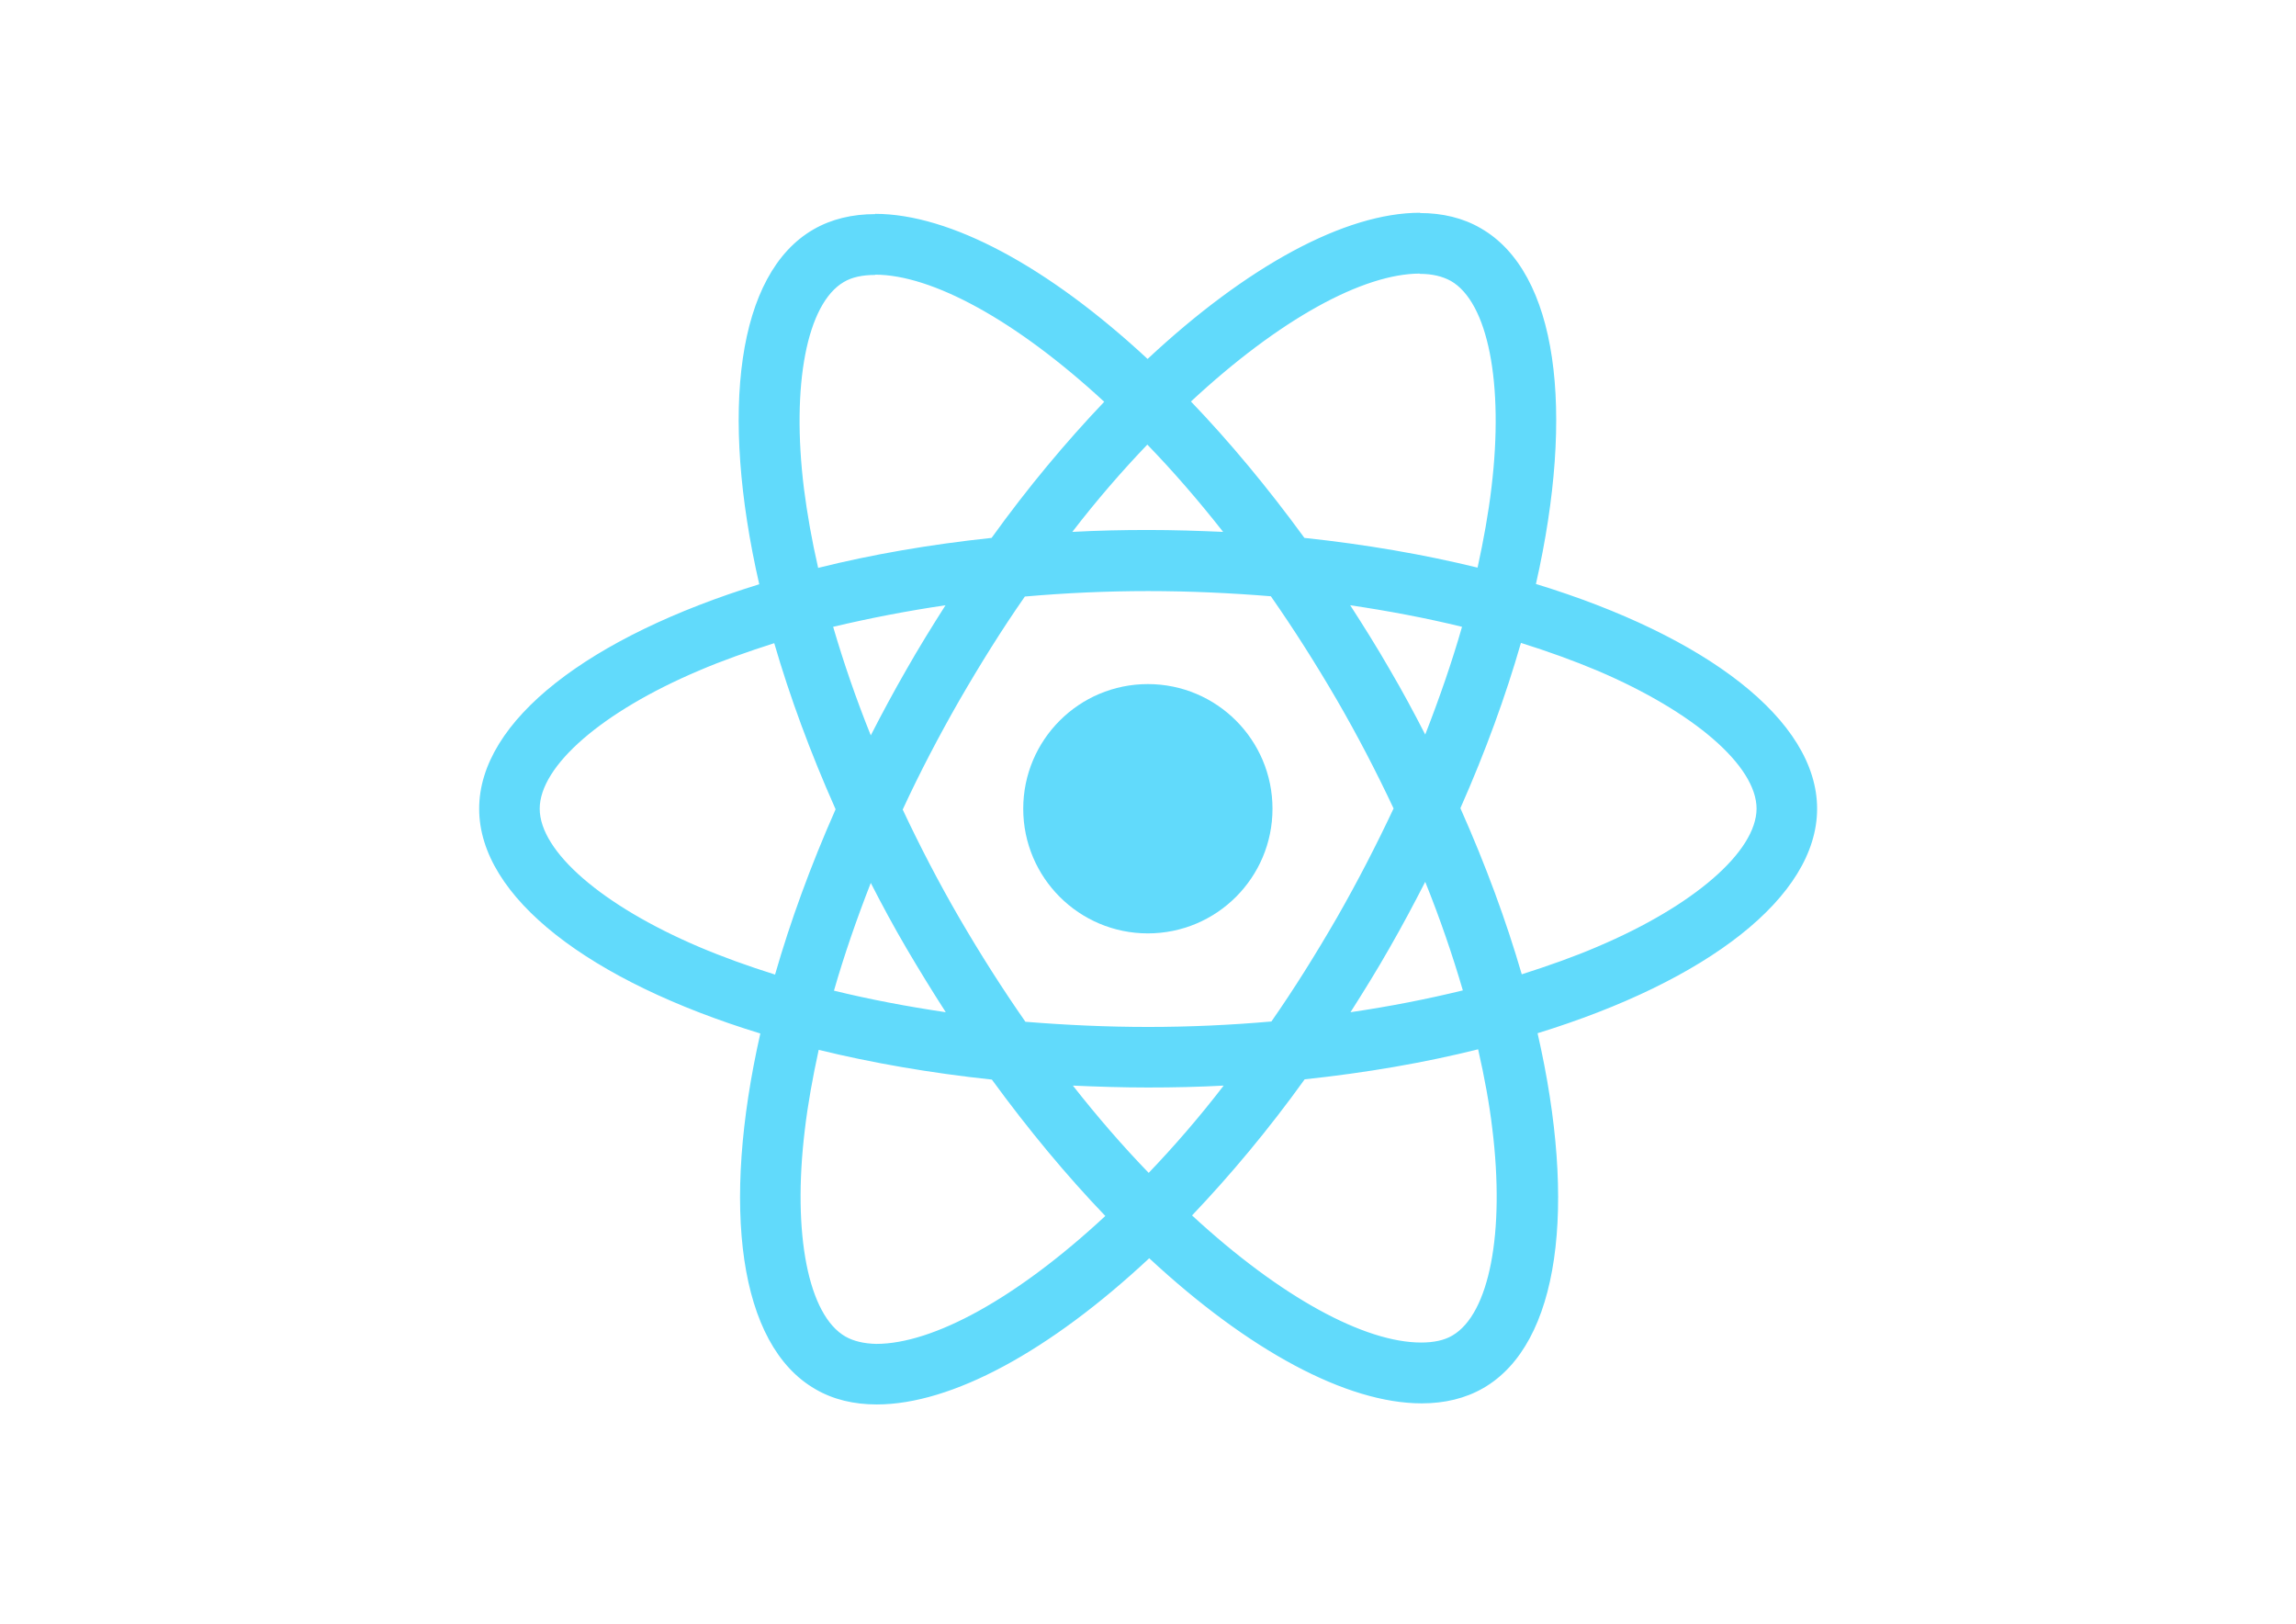
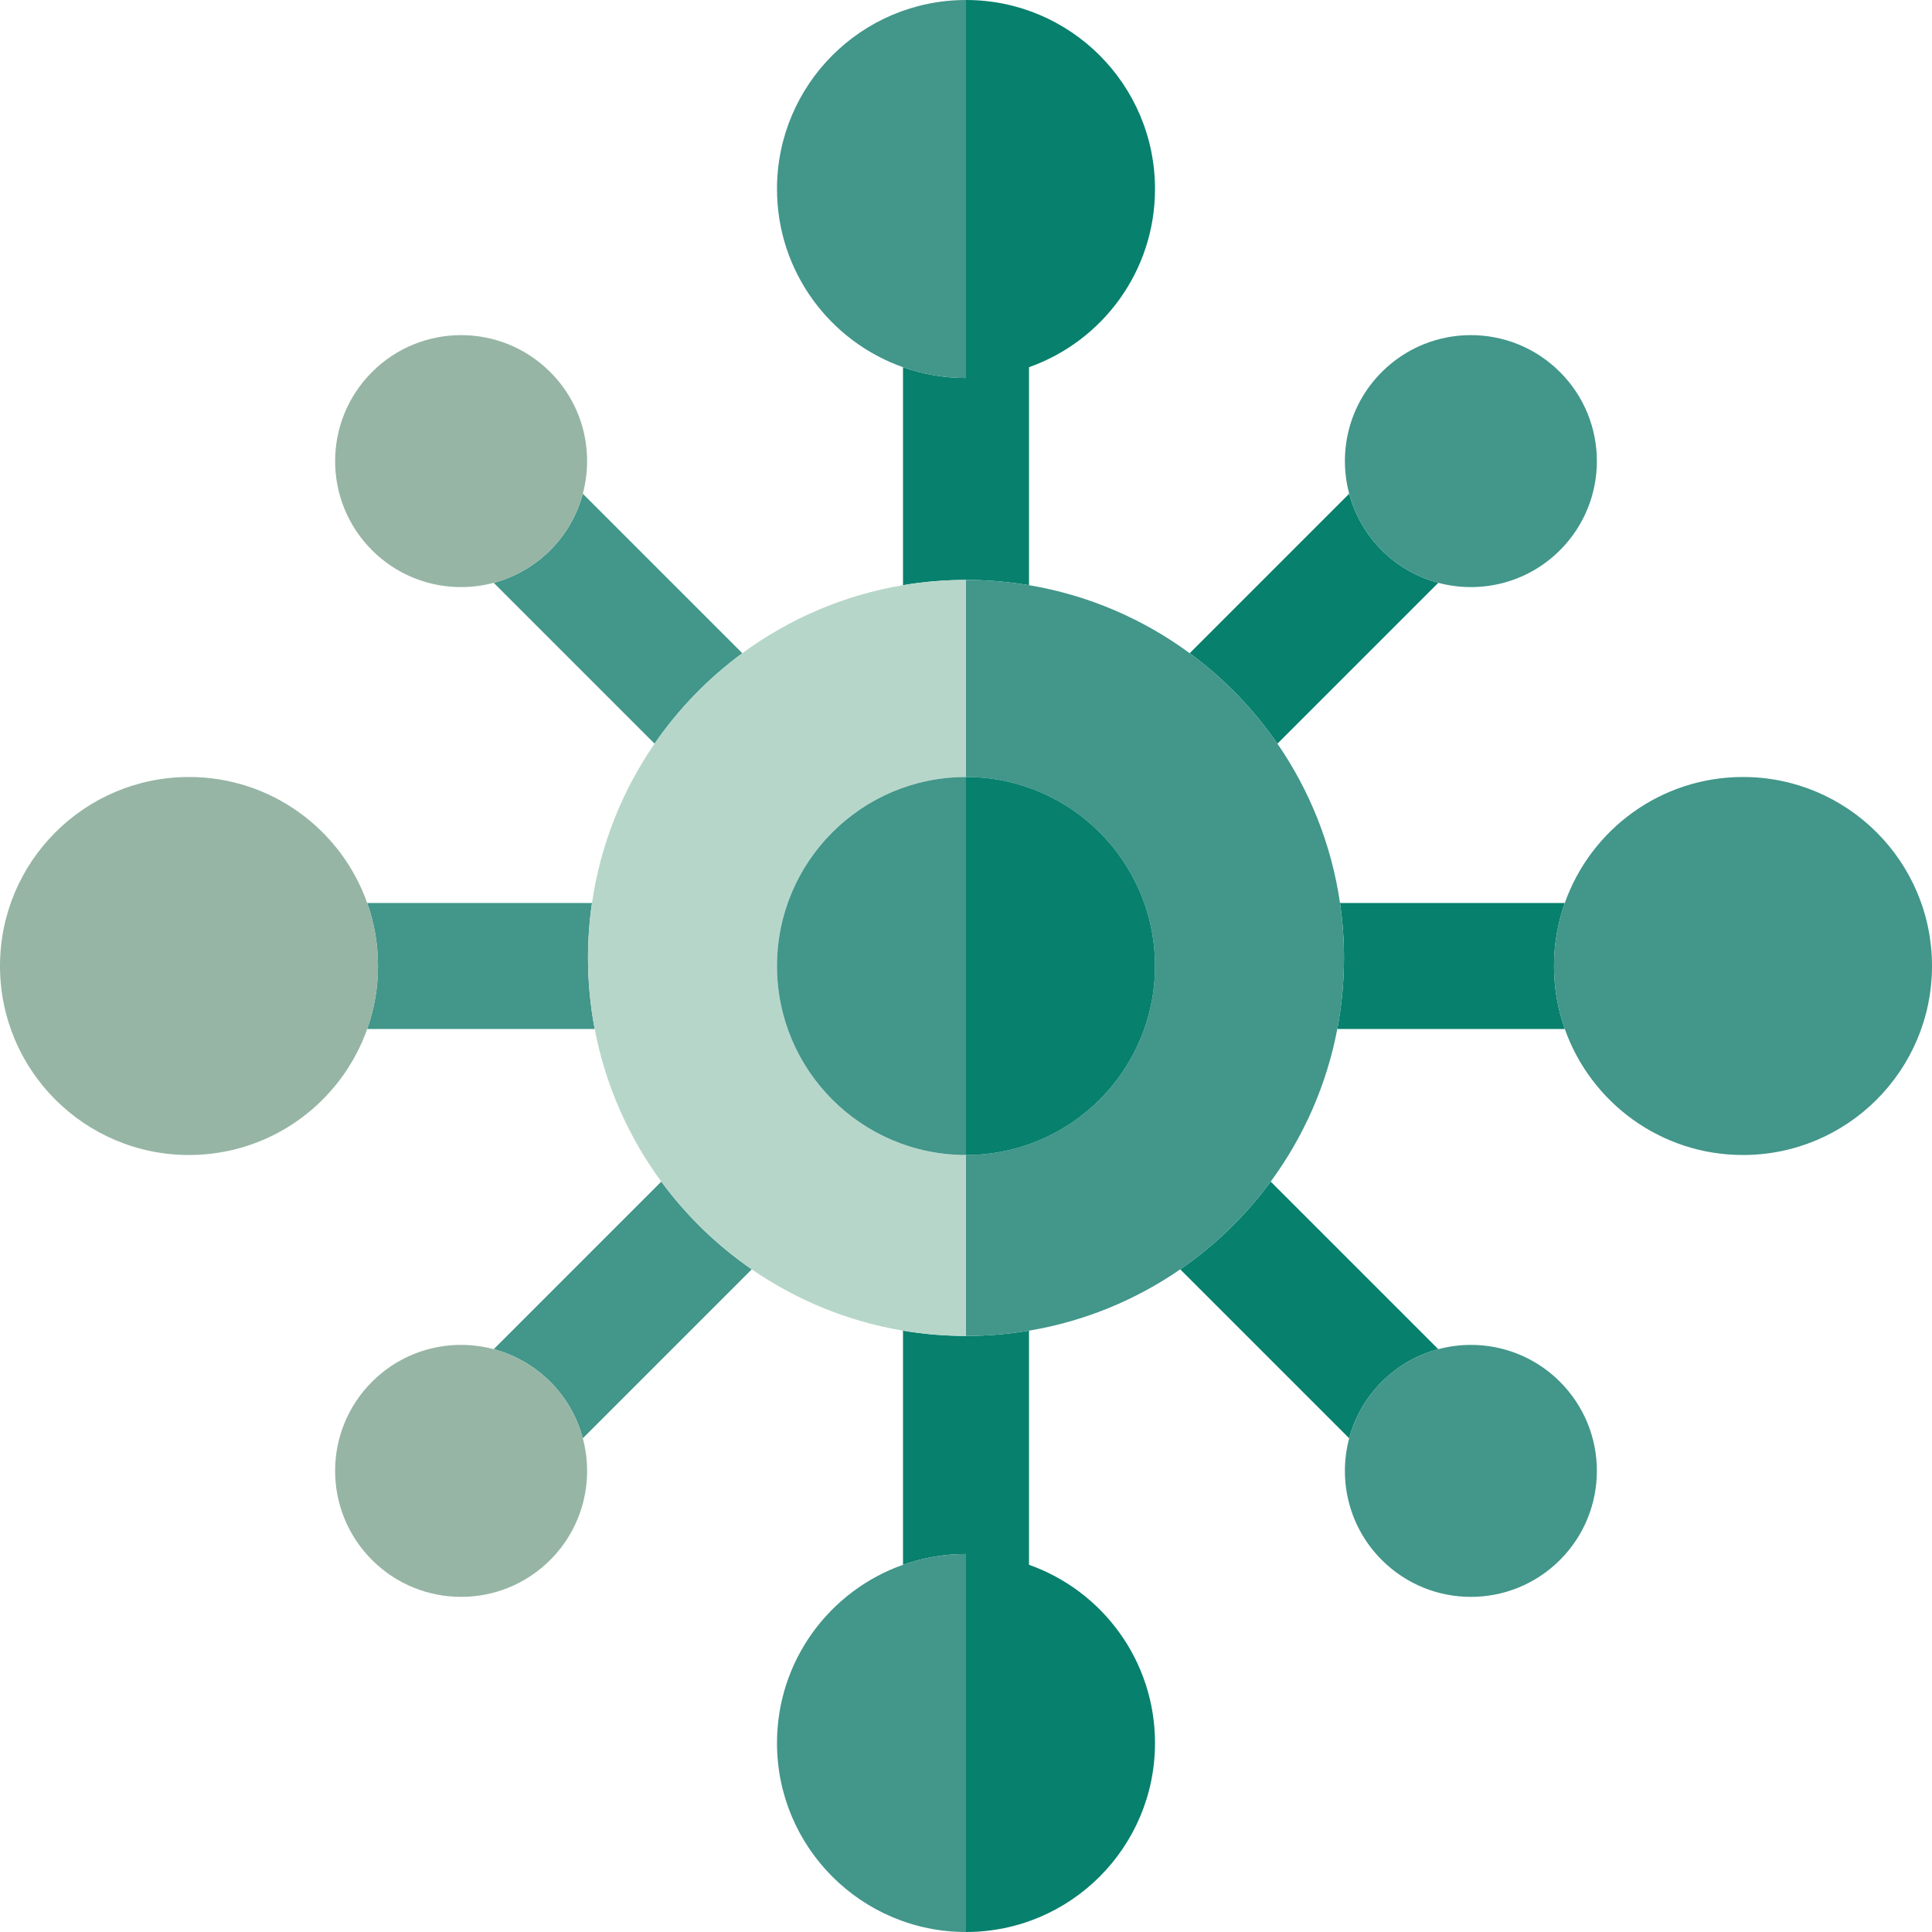
- <svg xmlns="http://www.w3.org/2000/svg" viewBox="0 0 841.9 595.3">
-   <g fill="#61DAFB">
-     <path d="M666.3 296.5c0-32.5-40.7-63.3-103.1-82.4 14.4-63.6 8-114.2-20.2-130.4-6.5-3.8-14.1-5.6-22.4-5.6v22.3c4.6 0 8.3.9 11.4 2.6 13.6 7.8 19.5 37.5 14.9 75.7-1.1 9.4-2.9 19.3-5.1 29.4-19.6-4.8-41-8.5-63.5-10.9-13.5-18.5-27.5-35.3-41.6-50 32.6-30.3 63.2-46.9 84-46.9V78c-27.5 0-63.5 19.6-99.9 53.6-36.4-33.8-72.4-53.2-99.9-53.2v22.3c20.7 0 51.4 16.5 84 46.6-14 14.7-28 31.4-41.3 49.9-22.6 2.4-44 6.1-63.6 11-2.3-10-4-19.7-5.2-29-4.7-38.2 1.1-67.9 14.6-75.8 3-1.8 6.9-2.6 11.5-2.6V78.5c-8.4 0-16 1.8-22.6 5.6-28.1 16.2-34.4 66.7-19.9 130.1-62.2 19.2-102.7 49.9-102.7 82.3 0 32.5 40.7 63.3 103.1 82.4-14.4 63.6-8 114.2 20.2 130.4 6.5 3.8 14.1 5.6 22.5 5.6 27.5 0 63.5-19.6 99.9-53.6 36.4 33.8 72.4 53.2 99.9 53.2 8.4 0 16-1.8 22.6-5.6 28.1-16.2 34.4-66.7 19.9-130.1 62-19.1 102.5-49.9 102.5-82.3zm-130.2-66.7c-3.7 12.9-8.3 26.2-13.5 39.5-4.1-8-8.4-16-13.1-24-4.6-8-9.5-15.8-14.4-23.4 14.2 2.1 27.9 4.7 41 7.9zm-45.8 106.5c-7.8 13.5-15.8 26.3-24.1 38.2-14.9 1.3-30 2-45.2 2-15.1 0-30.2-.7-45-1.9-8.3-11.9-16.4-24.6-24.2-38-7.6-13.1-14.5-26.4-20.8-39.8 6.2-13.4 13.2-26.8 20.7-39.9 7.8-13.5 15.8-26.3 24.1-38.2 14.9-1.3 30-2 45.2-2 15.1 0 30.2.7 45 1.9 8.3 11.9 16.4 24.6 24.2 38 7.6 13.1 14.5 26.4 20.8 39.8-6.3 13.4-13.2 26.8-20.7 39.9zm32.3-13c5.4 13.4 10 26.8 13.8 39.8-13.1 3.2-26.9 5.9-41.2 8 4.9-7.7 9.8-15.6 14.4-23.7 4.6-8 8.9-16.1 13-24.1zM421.2 430c-9.3-9.6-18.6-20.3-27.8-32 9 .4 18.2.7 27.5.7 9.4 0 18.7-.2 27.8-.7-9 11.7-18.3 22.4-27.5 32zm-74.4-58.9c-14.2-2.1-27.9-4.7-41-7.9 3.7-12.9 8.3-26.2 13.5-39.5 4.1 8 8.4 16 13.1 24 4.7 8 9.5 15.8 14.4 23.4zM420.7 163c9.3 9.6 18.6 20.3 27.8 32-9-.4-18.2-.7-27.5-.7-9.4 0-18.7.2-27.8.7 9-11.7 18.3-22.4 27.5-32zm-74 58.9c-4.9 7.7-9.8 15.6-14.4 23.7-4.6 8-8.9 16-13 24-5.4-13.4-10-26.8-13.8-39.8 13.1-3.1 26.9-5.8 41.2-7.9zm-90.5 125.2c-35.4-15.1-58.3-34.9-58.3-50.6 0-15.7 22.9-35.6 58.3-50.6 8.6-3.7 18-7 27.7-10.1 5.7 19.6 13.2 40 22.5 60.9-9.2 20.8-16.6 41.1-22.2 60.6-9.9-3.1-19.3-6.5-28-10.2zM310 490c-13.6-7.8-19.5-37.5-14.9-75.7 1.1-9.4 2.9-19.3 5.1-29.4 19.6 4.8 41 8.5 63.5 10.9 13.5 18.5 27.5 35.3 41.6 50-32.6 30.3-63.2 46.9-84 46.9-4.5-.1-8.3-1-11.3-2.7zm237.2-76.2c4.7 38.2-1.1 67.9-14.6 75.8-3 1.8-6.9 2.6-11.5 2.6-20.7 0-51.4-16.5-84-46.6 14-14.7 28-31.4 41.3-49.9 22.6-2.4 44-6.1 63.6-11 2.3 10.1 4.1 19.8 5.2 29.1zm38.5-66.7c-8.6 3.7-18 7-27.7 10.1-5.7-19.6-13.2-40-22.5-60.9 9.2-20.8 16.6-41.1 22.2-60.6 9.9 3.1 19.3 6.5 28.1 10.2 35.4 15.1 58.3 34.9 58.3 50.6-.1 15.7-23 35.6-58.4 50.6zM320.8 78.4z" />
-     <circle cx="420.9" cy="296.5" r="45.7" />
-     <path d="M520.5 78.1z" />
+ <svg xmlns="http://www.w3.org/2000/svg" version="1.1" id="Capa_1" x="0px" y="0px" viewBox="0 0 460 460" style="enable-background:new 0 0 460 460;" xml:space="preserve">
+   <g>
+     <path style="fill:#42968A;" d="M140.949,215h-53.52c1.659,4.693,2.571,9.739,2.571,15s-0.912,10.307-2.571,15h54.167   c-1.043-5.482-1.596-11.138-1.596-16.924C140,223.634,140.327,219.27,140.949,215z" />
+     <path style="fill:#96B5A5;" d="M87.429,215C81.251,197.524,64.592,185,45,185c-24.853,0-45,20.147-45,45c0,24.853,20.147,45,45,45   c19.592,0,36.251-12.524,42.429-30c1.659-4.693,2.571-9.739,2.571-15S89.089,219.693,87.429,215z" />
+     <path style="fill:#07806D;" d="M372.571,215h-53.52c0.621,4.27,0.949,8.634,0.949,13.076c0,5.786-0.553,11.442-1.596,16.924h54.167   c-1.659-4.693-2.571-9.739-2.571-15S370.911,219.693,372.571,215z" />
+     <path style="fill:#42968A;" d="M415,185c-19.592,0-36.251,12.524-42.429,30c-1.659,4.693-2.571,9.739-2.571,15   s0.912,10.307,2.571,15c6.179,17.476,22.837,30,42.429,30c24.853,0,45-20.147,45-45C460,205.147,439.853,185,415,185z" />
+     <path style="fill:#42968A;" d="M176.74,155.527l-37.973-37.973c-1.315,4.927-3.896,9.586-7.761,13.451s-8.525,6.447-13.452,7.762   l38.297,38.297C161.566,168.772,168.635,161.487,176.74,155.527z" />
+     <path style="fill:#96B5A5;" d="M138.767,117.554c2.67-10.007,0.089-21.125-7.761-28.975c-11.716-11.716-30.711-11.716-42.427,0   c-11.716,11.716-11.716,30.71,0,42.426c7.851,7.851,18.968,10.432,28.975,7.762c4.927-1.315,9.586-3.896,13.452-7.762   S137.452,122.48,138.767,117.554z" />
+     <path style="fill:#07806D;" d="M281.012,302.226l40.221,40.221c1.315-4.927,3.896-9.586,7.761-13.451s8.525-6.447,13.452-7.762   l-39.897-39.897C296.589,289.441,289.304,296.51,281.012,302.226z" />
+     <path style="fill:#42968A;" d="M321.233,342.446c-2.67,10.007-0.089,21.125,7.761,28.975c11.716,11.716,30.711,11.716,42.427,0   c11.716-11.716,11.716-30.71,0-42.426c-7.851-7.851-18.968-10.432-28.975-7.762c-4.927,1.315-9.586,3.896-13.452,7.762   S322.548,337.52,321.233,342.446z" />
+     <path style="fill:#07806D;" d="M304.149,177.064l38.297-38.297c-4.927-1.315-9.586-3.896-13.452-7.762s-6.447-8.524-7.761-13.451   l-37.973,37.973C291.365,161.487,298.434,168.772,304.149,177.064z" />
+     <path style="fill:#42968A;" d="M342.447,138.767c10.007,2.67,21.124,0.089,28.975-7.762c11.716-11.716,11.716-30.71,0-42.426   c-11.716-11.716-30.711-11.716-42.427,0c-7.85,7.851-10.432,18.968-7.761,28.975c1.315,4.927,3.896,9.586,7.761,13.451   S337.52,137.452,342.447,138.767z" />
+     <path style="fill:#42968A;" d="M157.451,281.336l-39.897,39.897c4.927,1.315,9.586,3.896,13.452,7.762s6.447,8.524,7.761,13.451   l40.221-40.221C170.696,296.51,163.411,289.441,157.451,281.336z" />
+     <path style="fill:#96B5A5;" d="M117.553,321.233c-10.007-2.67-21.124-0.089-28.975,7.762c-11.716,11.716-11.716,30.71,0,42.426   c11.716,11.716,30.711,11.716,42.427,0c7.85-7.851,10.432-18.968,7.761-28.975c-1.315-4.927-3.896-9.586-7.761-13.451   S122.48,322.548,117.553,321.233z" />
+     <path style="fill:#07806D;" d="M215,316.825v55.746c4.693-1.659,9.739-2.571,15-2.571v90c24.853,0,45-20.147,45-45   c0-19.592-12.524-36.25-30-42.429v-55.746c-4.879,0.819-9.889,1.251-15,1.251S219.879,317.644,215,316.825z" />
+     <path style="fill:#42968A;" d="M230,370c-5.261,0-10.307,0.912-15,2.571c-17.476,6.179-30,22.837-30,42.429   c0,24.853,20.147,45,45,45V370z" />
+     <path style="fill:#07806D;" d="M245,139.328V87.429C262.476,81.25,275,64.592,275,45c0-24.853-20.147-45-45-45v90   c-5.261,0-10.307-0.912-15-2.571v51.898c4.879-0.819,9.889-1.251,15-1.251S240.121,138.509,245,139.328z" />
+     <path style="fill:#42968A;" d="M230,0c-24.853,0-45,20.147-45,45c0,19.592,12.524,36.25,30,42.429   c4.693,1.659,9.739,2.571,15,2.571V0z" />
+     <path style="fill:#42968A;" d="M319.051,215c-2.029-13.938-7.251-26.837-14.902-37.936c-5.715-8.292-12.784-15.577-20.889-21.537   c-11.089-8.154-24.115-13.826-38.26-16.199c-4.879-0.819-9.889-1.251-15-1.251V185c24.853,0,45,20.147,45,45   c0,24.853-20.147,45-45,45v43.076c5.111,0,10.121-0.433,15-1.251c13.201-2.215,25.426-7.302,36.012-14.599   c8.292-5.715,15.577-12.784,21.537-20.89c7.783-10.584,13.304-22.933,15.855-36.336c1.043-5.482,1.596-11.138,1.596-16.924   C320,223.634,319.673,219.27,319.051,215z" />
+     <path style="fill:#B7D6CA;" d="M230,275c-24.853,0-45-20.147-45-45c0-24.853,20.147-45,45-45v-46.924   c-5.111,0-10.121,0.433-15,1.251c-14.146,2.374-27.171,8.045-38.26,16.199c-8.105,5.96-15.174,13.245-20.889,21.537   c-7.65,11.099-12.873,23.999-14.902,37.936c-0.621,4.27-0.949,8.634-0.949,13.076c0,5.786,0.553,11.442,1.596,16.924   c2.551,13.403,8.071,25.751,15.855,36.336c5.96,8.105,13.245,15.174,21.537,20.89c10.587,7.297,22.812,12.384,36.012,14.599   c4.879,0.819,9.889,1.251,15,1.251V275z" />
+     <path style="fill:#42968A;" d="M185,230c0,24.853,20.147,45,45,45v-90C205.147,185,185,205.147,185,230z" />
+     <path style="fill:#07806D;" d="M275,230c0-24.853-20.147-45-45-45v90C254.853,275,275,254.853,275,230z" />
  </g>
+   <g>
+ </g>
+   <g>
+ </g>
+   <g>
+ </g>
+   <g>
+ </g>
+   <g>
+ </g>
+   <g>
+ </g>
+   <g>
+ </g>
+   <g>
+ </g>
+   <g>
+ </g>
+   <g>
+ </g>
+   <g>
+ </g>
+   <g>
+ </g>
+   <g>
+ </g>
+   <g>
+ </g>
+   <g>
+ </g>
</svg>
